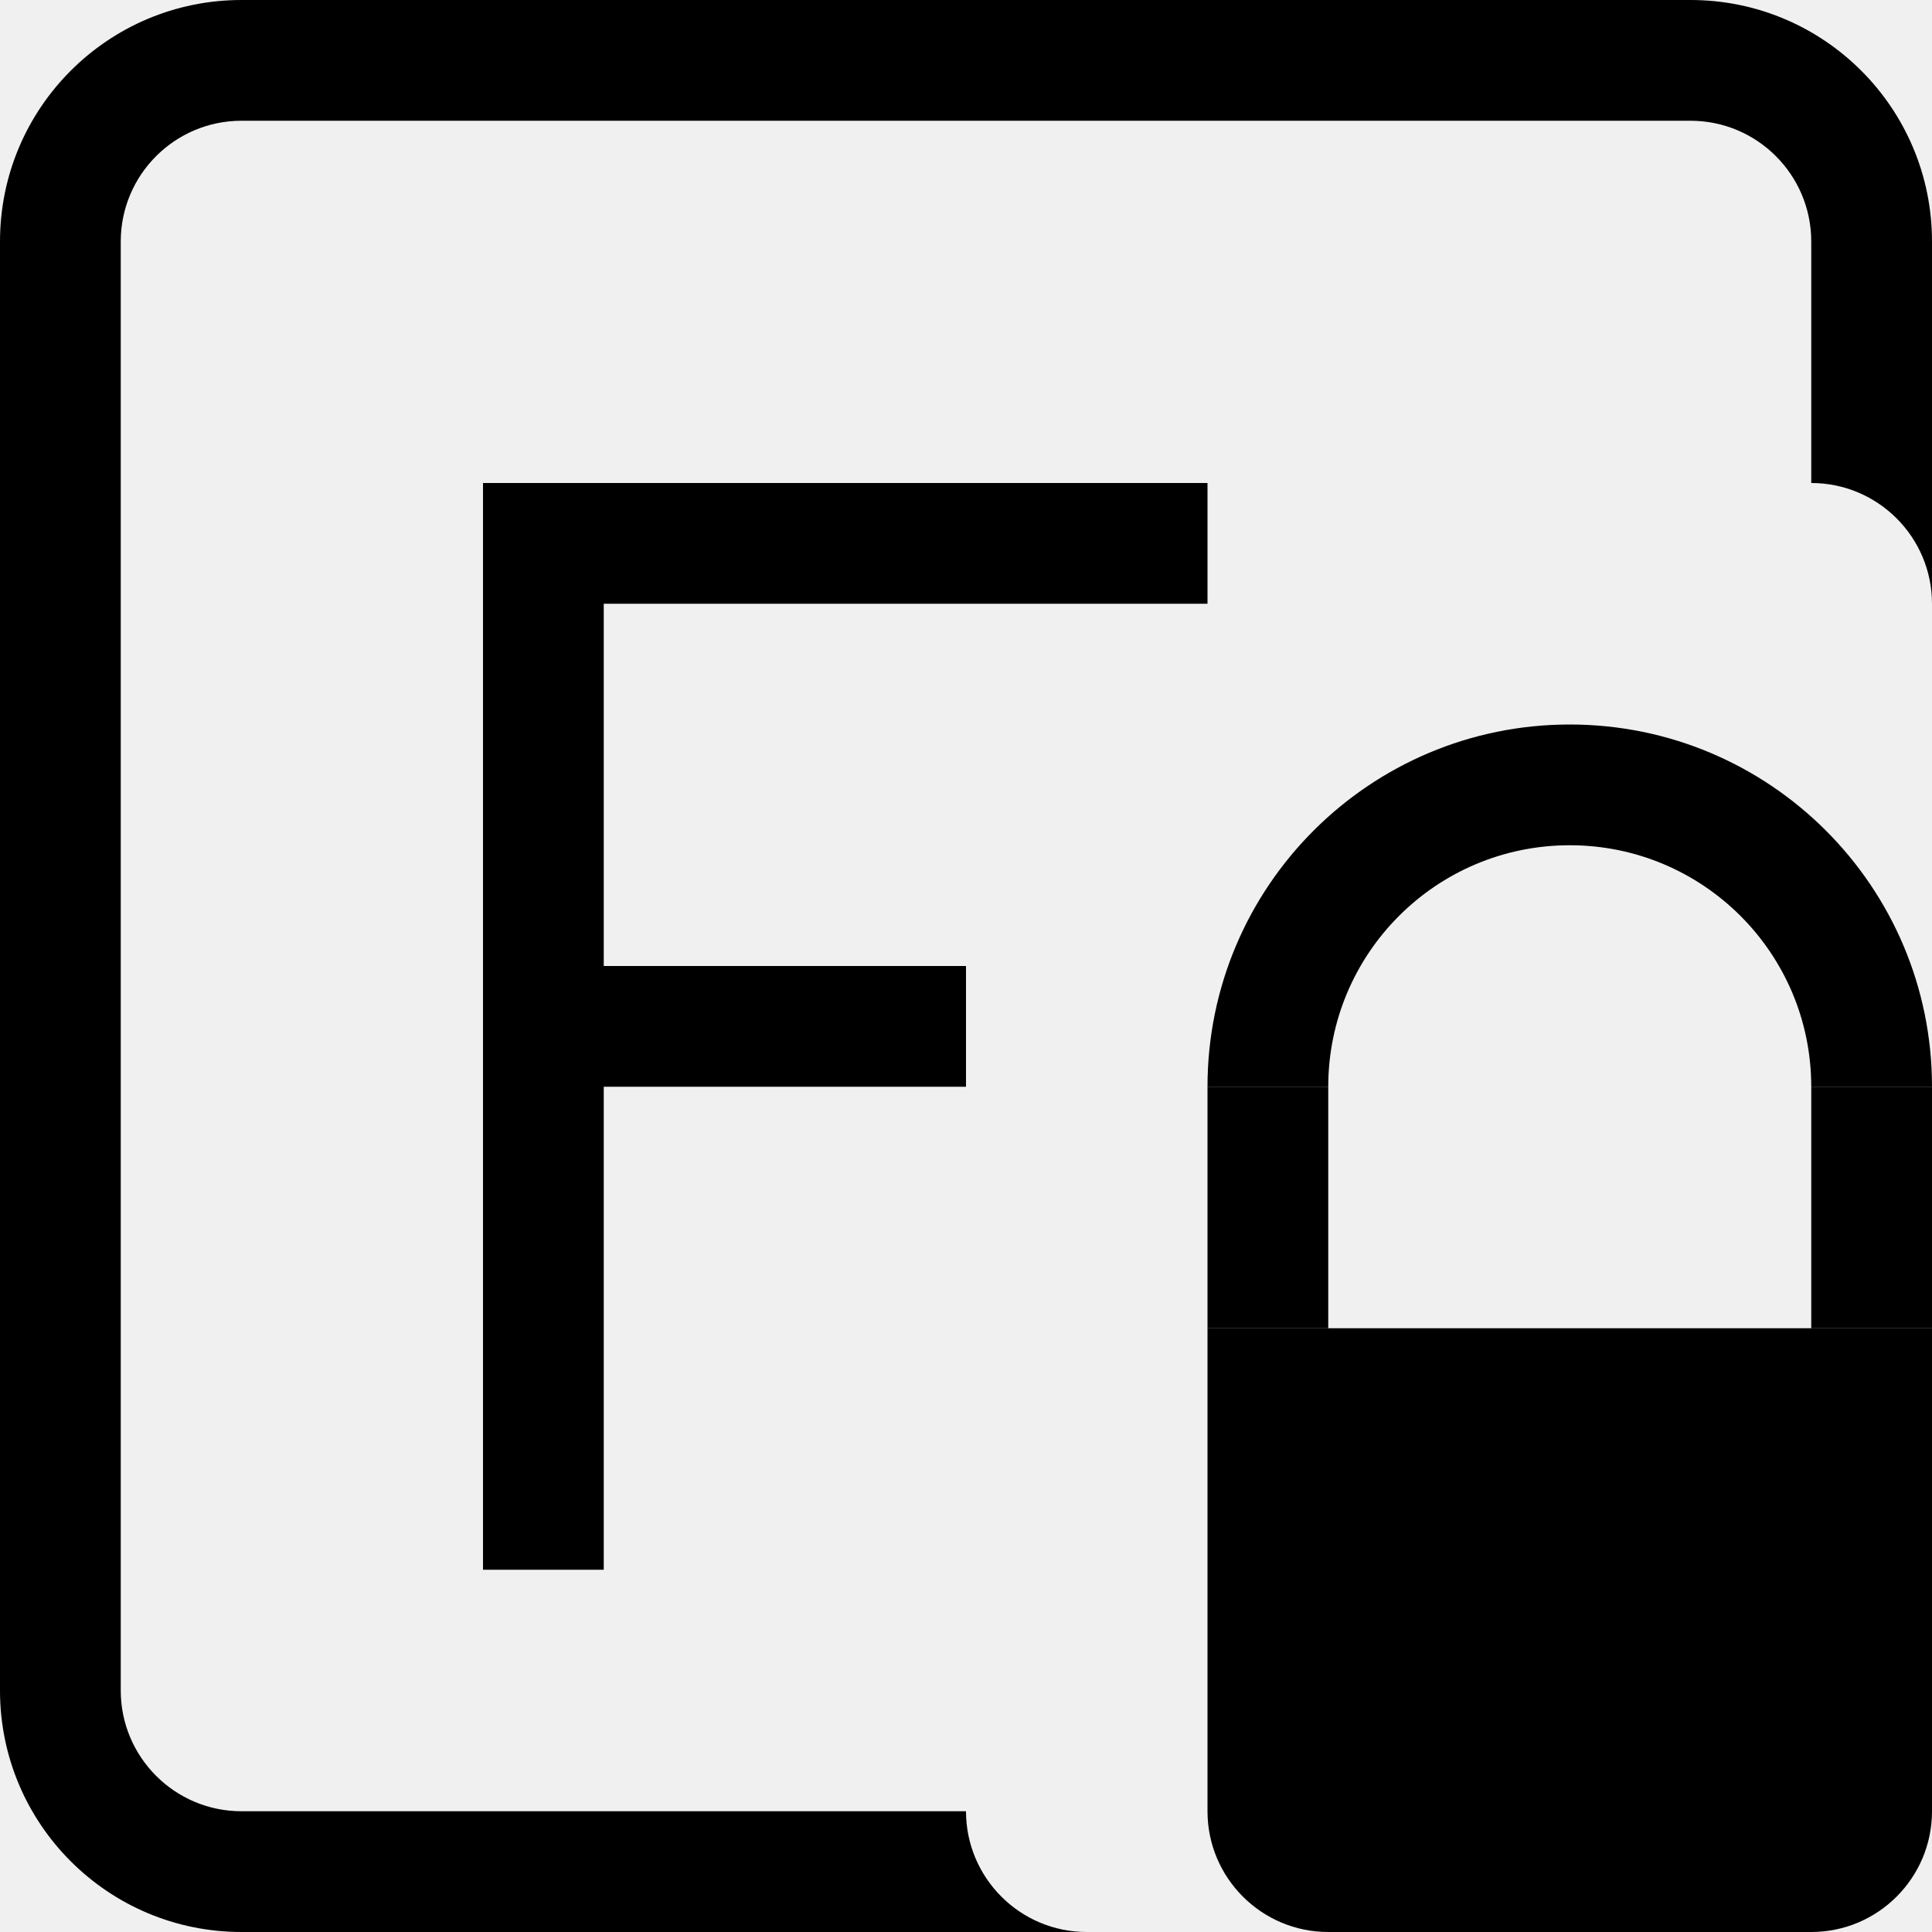
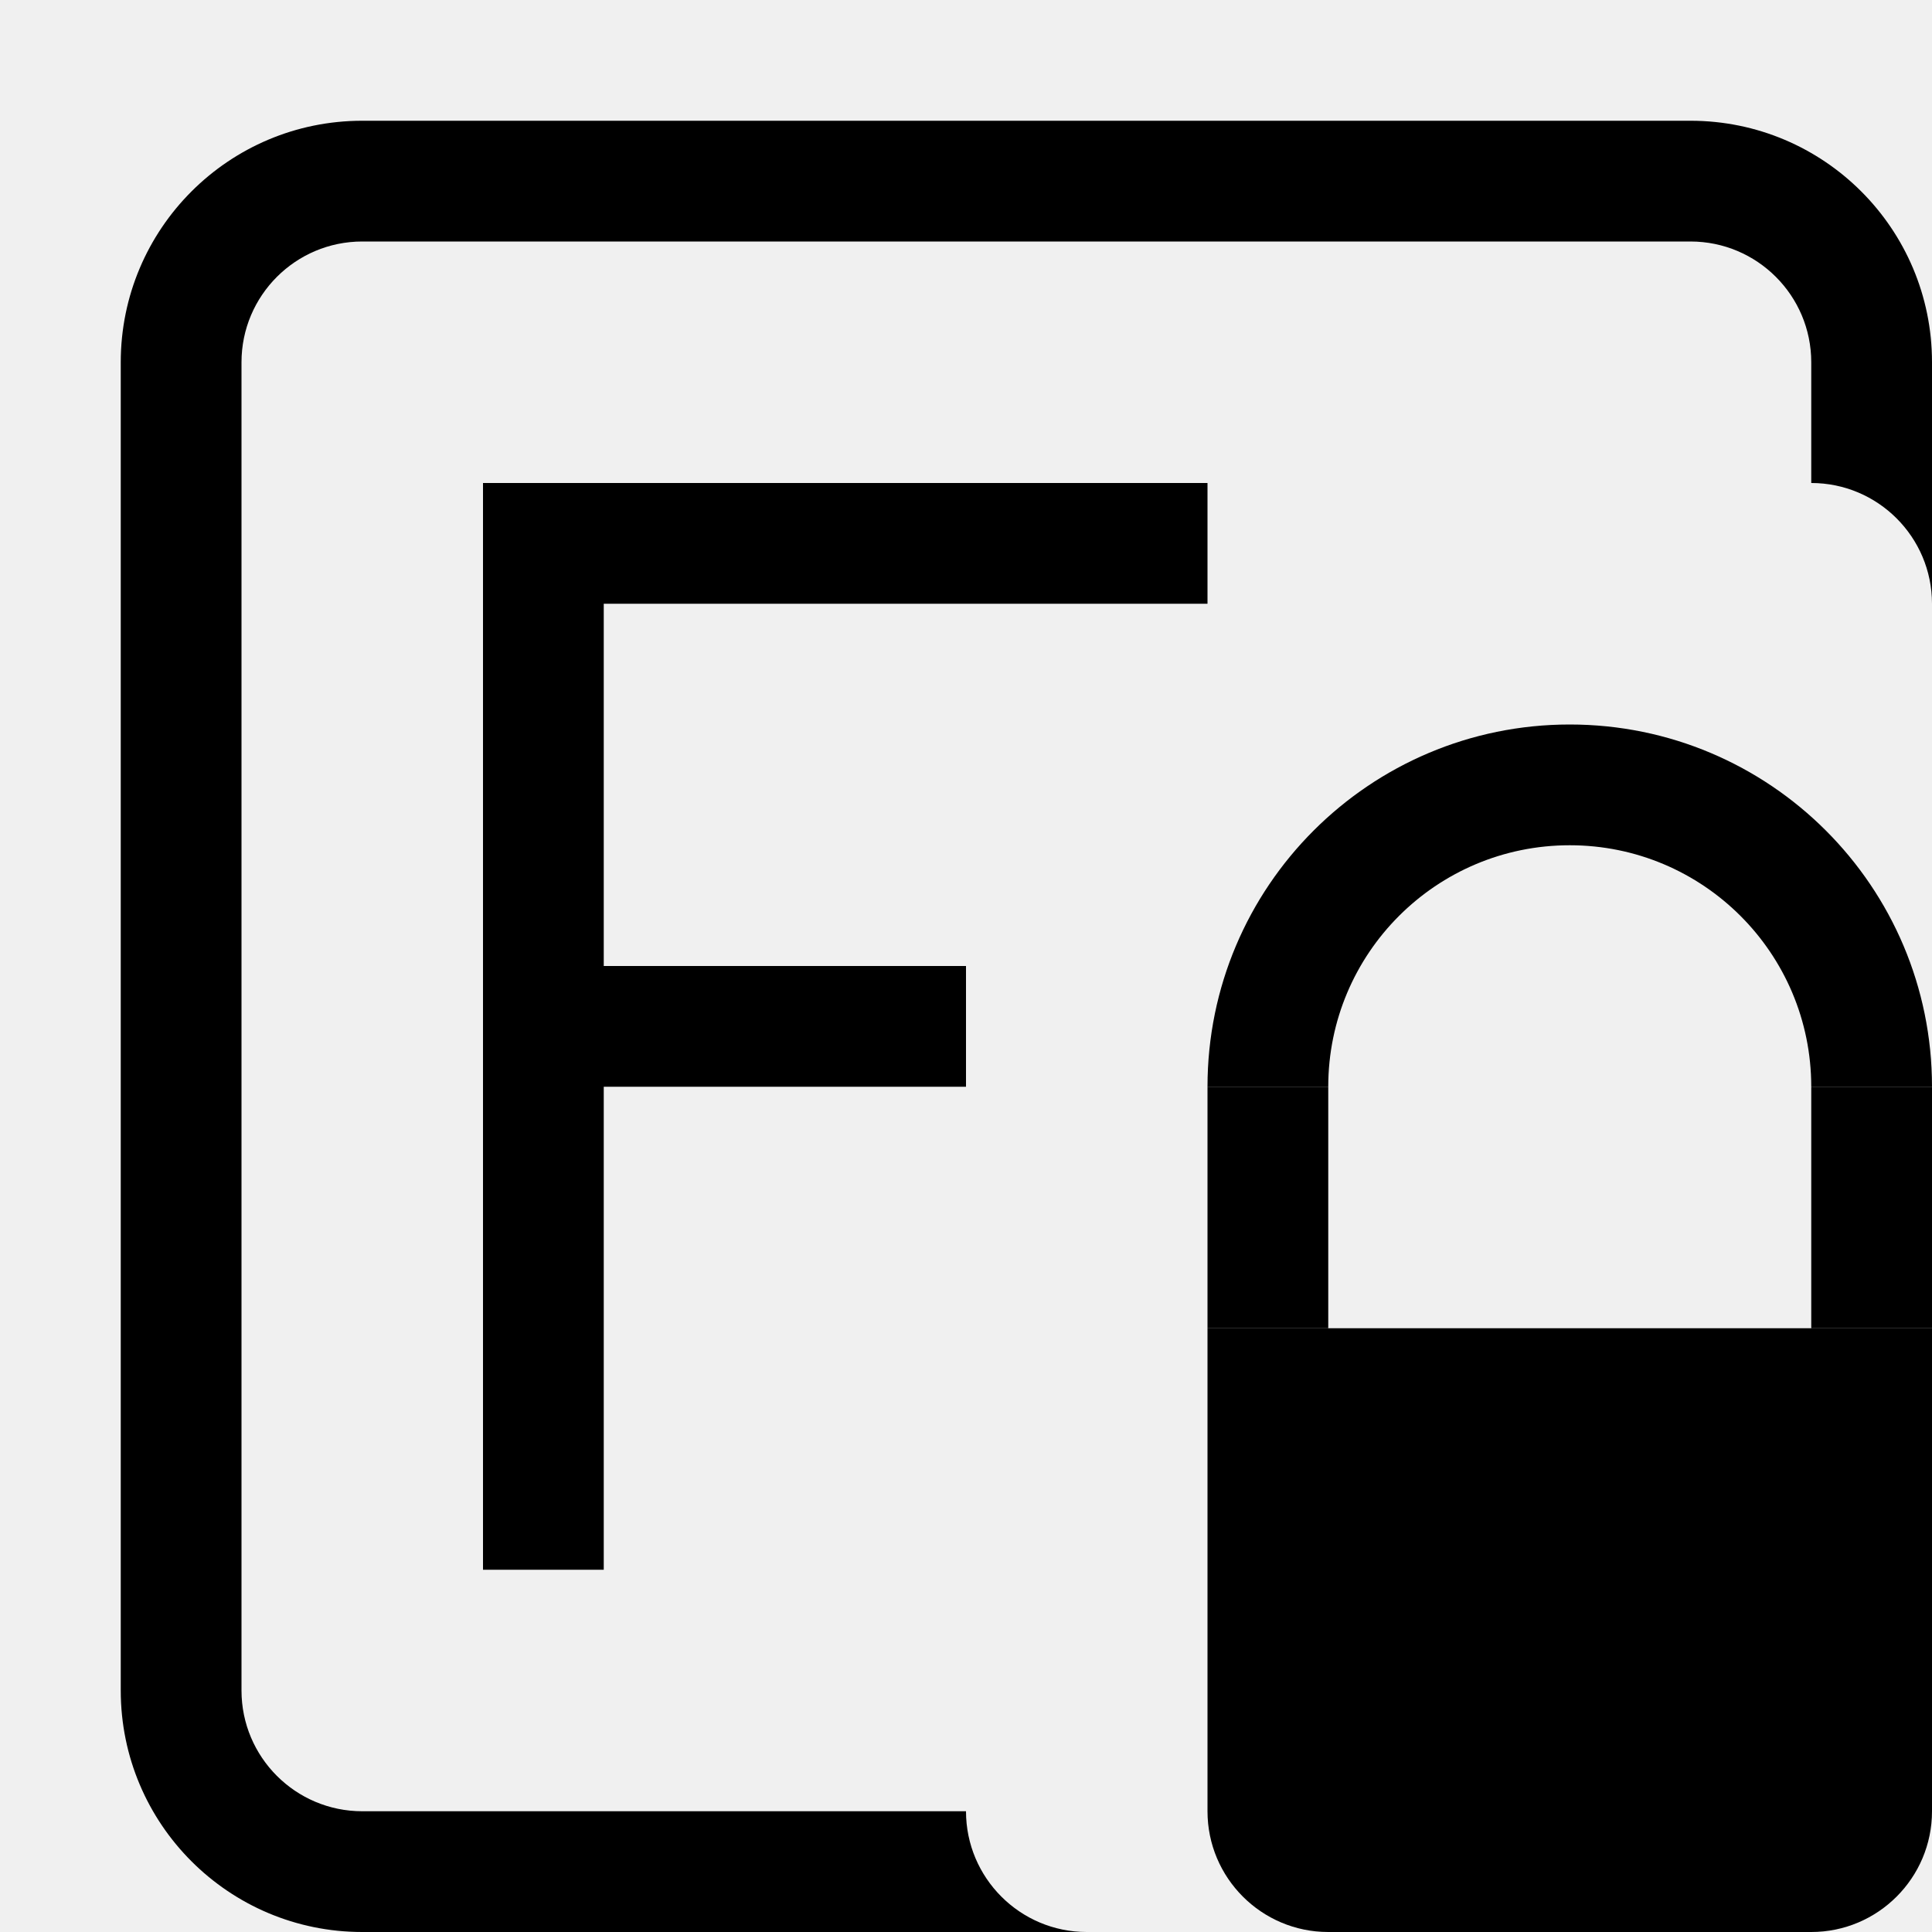
<svg xmlns="http://www.w3.org/2000/svg" width="16" height="16" viewBox="0 0 16 16" fill="none">
-   <g clip-path="url(#clip0_3045_204)">
-     <path fill-rule="evenodd" clip-rule="evenodd" d="M2 1H14C14.552 1 15 1.448 15 2V4C15.552 4 16 4.448 16 5V2C16 0.895 15.105 0 14 0H2C0.895 0 0 0.895 0 2V14C0 15.105 0.895 16 2 16H9C8.448 16 8 15.552 8 15H2C1.448 15 1 14.552 1 14V2C1 1.448 1.448 1 2 1Z" fill="black" />
-     <path d="M4 4H10V5H5V8H8V9H5V13H4V4Z" fill="black" />
-     <path d="M10 11H16V15C16 15.552 15.552 16 15 16H11C10.448 16 10 15.552 10 15V11Z" fill="black" />
-     <path fill-rule="evenodd" clip-rule="evenodd" d="M15 9H16C16 7.343 14.657 6 13 6C11.343 6 10 7.343 10 9H11C11 7.895 11.895 7 13 7C14.105 7 15 7.895 15 9Z" fill="black" />
-     <rect x="15" y="9" width="1" height="2" fill="black" />
-     <rect x="10" y="9" width="1" height="2" fill="black" />
-   </g>
-   <defs>
-     <clipPath id="clip0_3045_204">
-       <rect width="16" height="16" fill="white" />
-     </clipPath>
-   </defs>
+   <path fill-rule="evenodd" clip-rule="evenodd" d="M3 2H14C14.552 2 15 2.448 15 3V4C15.552 4 16 4.448 16 5V3C16 1.895 15.105 1 14 1H3C1.895 1 1 1.895 1 3V14C1 15.105 1.895 16 3 16H9C8.448 16 8 15.552 8 15H3C2.448 15 2 14.552 2 14V3C2 2.448 2.448 2 3 2Z" fill="black" />
+   <path d="M4 4H10V5H5V8H8V9H5V13H4V4Z" fill="black" />
+   <path d="M10 11H16V15C16 15.552 15.552 16 15 16H11C10.448 16 10 15.552 10 15V11Z" fill="black" />
+   <path fill-rule="evenodd" clip-rule="evenodd" d="M15 9H16C16 7.343 14.657 6 13 6C11.343 6 10 7.343 10 9H11C11 7.895 11.895 7 13 7C14.105 7 15 7.895 15 9Z" fill="black" />
+   <rect x="15" y="9" width="1" height="2" fill="black" />
+   <rect x="10" y="9" width="1" height="2" fill="black" />
</svg>
